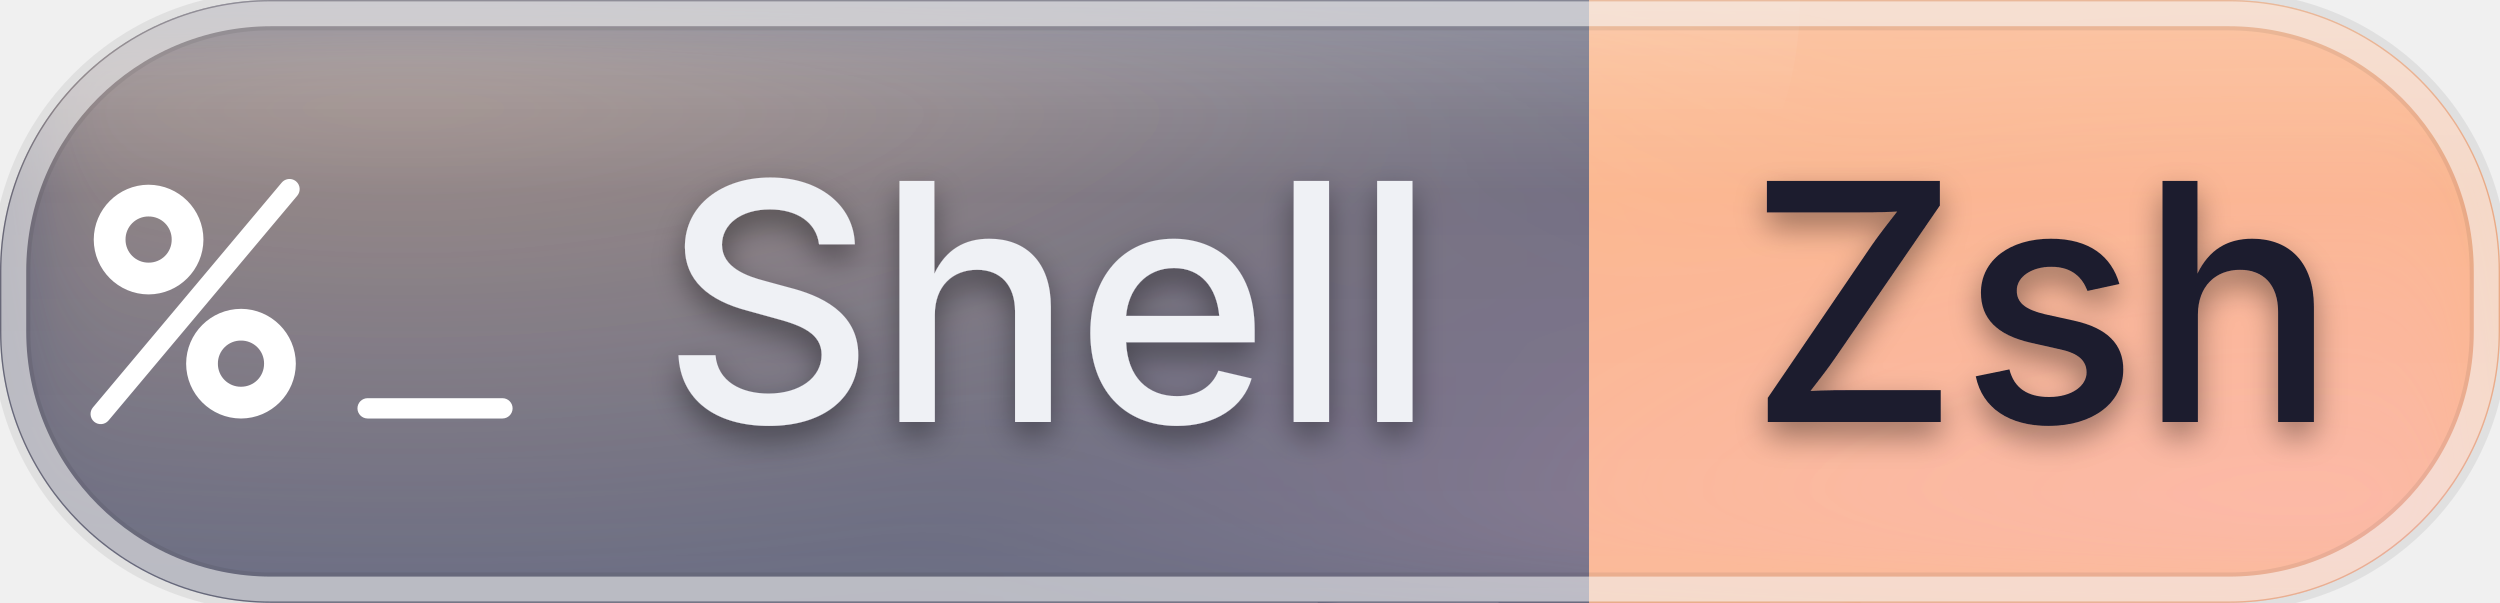
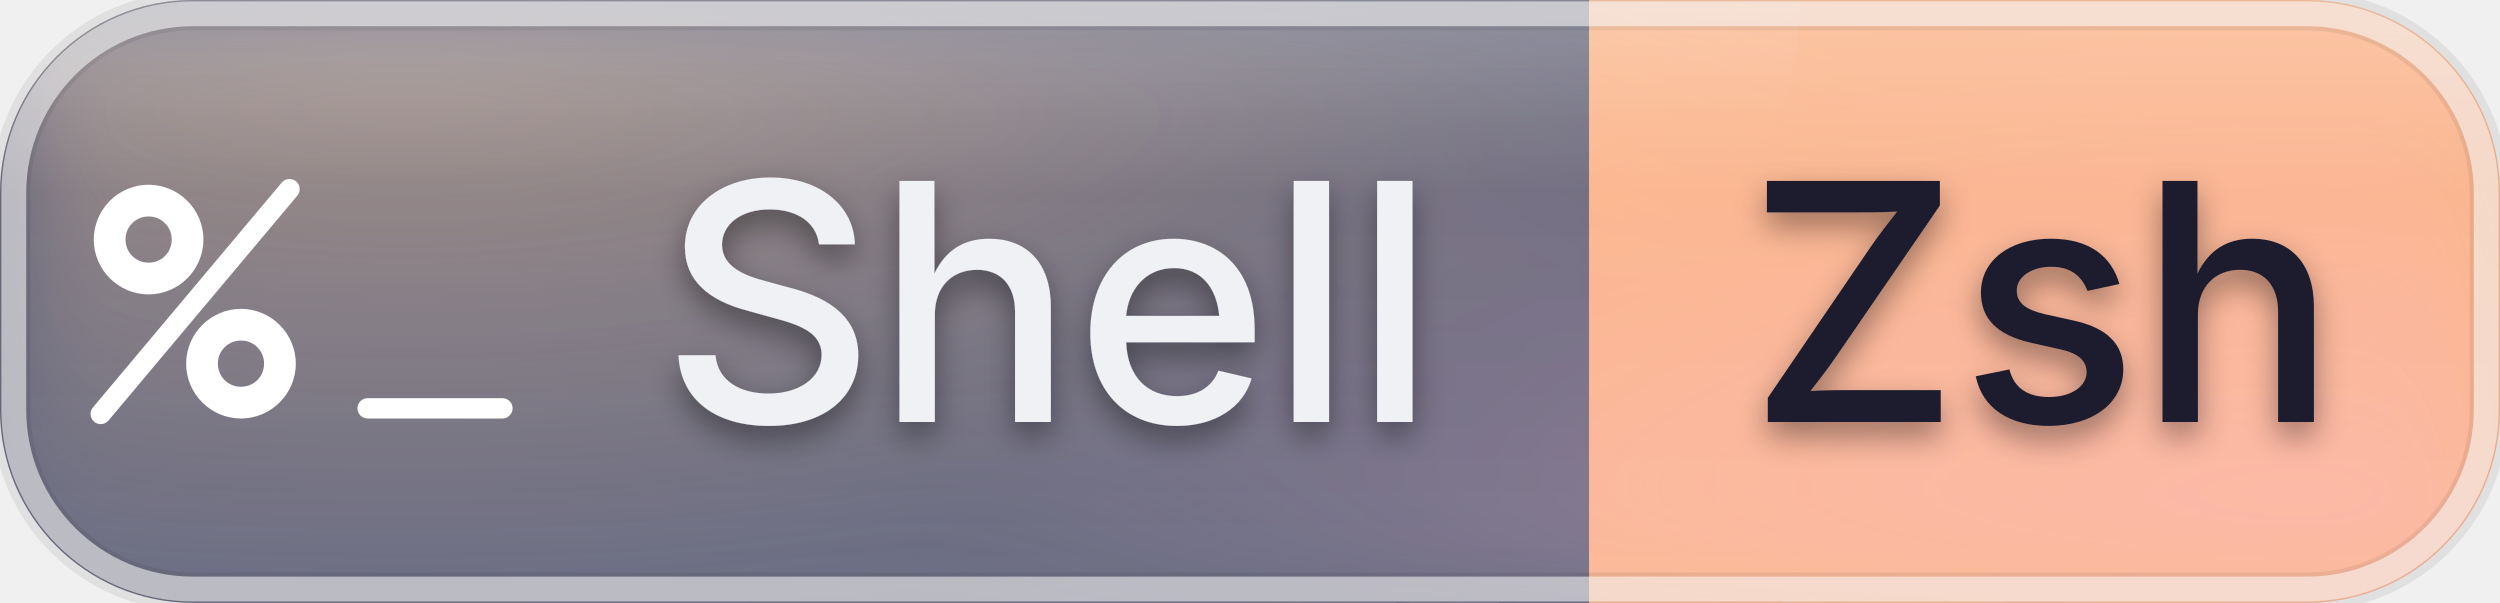
<svg xmlns="http://www.w3.org/2000/svg" id="shell-zsh" width="90.57" height="21.84" viewBox="0 0 90.57 21.84">
  <defs>
    <clipPath id="ggg-shell-zsh-clip">
-       <rect x="0" y="0" width="90.57" height="21.84" rx="9.83" ry="9.83" />
+       <rect x="0" y="0" width="90.57" height="21.84" rx="6.99" ry="6.99" />
    </clipPath>
    <radialGradient id="ggg-shell-zsh-warm" cx="50%" cy="50%" r="50%">
      <stop offset="0%" stop-color="#ffcf9e" stop-opacity="0.45" />
      <stop offset="100%" stop-color="#ffcf9e" stop-opacity="0" />
    </radialGradient>
    <radialGradient id="ggg-shell-zsh-cool" cx="50%" cy="50%" r="50%">
      <stop offset="0%" stop-color="#ffb3cf" stop-opacity="0.4" />
      <stop offset="100%" stop-color="#ffb3cf" stop-opacity="0" />
    </radialGradient>
    <linearGradient id="ggg-shell-zsh-frost" x1="0%" y1="0%" x2="0%" y2="100%">
      <stop offset="0%" stop-color="#ffffff" stop-opacity="0.24" />
      <stop offset="32%" stop-color="#ffffff" stop-opacity="0.04" />
      <stop offset="100%" stop-color="#ffffff" stop-opacity="0.09" />
    </linearGradient>
    <linearGradient id="ggg-shell-zsh-sheen" x1="0%" y1="0%" x2="0%" y2="100%">
      <stop offset="0%" stop-color="#ffffff" stop-opacity="0.42" />
      <stop offset="60%" stop-color="#ffffff" stop-opacity="0" />
    </linearGradient>
    <filter id="ggg-shell-zsh-soften" x="-40%" y="-40%" width="180%" height="180%">
      <feGaussianBlur in="SourceGraphic" stdDeviation="2.2" />
    </filter>
    <filter id="ggg-shell-zsh-text-shadow" x="-50%" y="-50%" width="200%" height="200%">
      <feGaussianBlur in="SourceAlpha" stdDeviation="0.55" />
      <feOffset dx="0" dy="0.5" result="offset" />
      <feFlood flood-color="#000000" flood-opacity="0.4" />
      <feComposite in2="offset" operator="in" />
      <feMerge>
        <feMergeNode />
        <feMergeNode in="SourceGraphic" />
      </feMerge>
    </filter>
  </defs>
  <g shape-rendering="geometricPrecision">
-     <rect x="0" width="57.57" height="21.84" fill="#5c5f77" rx="9.83" ry="9.83" />
-     <rect x="57.57" width="33" height="21.84" fill="#fab387" rx="9.83" ry="9.83" />
+     <rect x="0" width="57.57" height="21.84" fill="#5c5f77" rx="6.99" ry="6.99" />
+     <rect x="57.57" width="33" height="21.84" fill="#fab387" rx="6.99" ry="6.99" />
    <rect x="54.29" width="6.55" height="21.84" fill="#5c5f77" rx="0" ry="0" />
    <rect x="57.57" width="6.55" height="21.84" fill="#fab387" rx="0" ry="0" />
  </g>
  <g clip-path="url(#ggg-shell-zsh-clip)">
-     <rect x="47.74" y="0" width="9.83" height="21.84" fill="#5c5f77" />
-     <rect x="57.57" y="0" width="9.83" height="21.84" fill="#fab387" />
+     <rect x="50.58" y="0" width="6.99" height="21.84" fill="#5c5f77" />
+     <rect x="57.57" y="0" width="6.99" height="21.84" fill="#fab387" />
    <g filter="url(#ggg-shell-zsh-soften)">
      <ellipse cx="14.49" cy="0" rx="54.34" ry="21.84" fill="url(#ggg-shell-zsh-warm)" />
      <ellipse cx="83.32" cy="21.84" rx="49.81" ry="21.84" fill="url(#ggg-shell-zsh-cool)" />
    </g>
    <rect x="0" y="0" width="90.57" height="21.84" rx="3.82" ry="3.82" fill="url(#ggg-shell-zsh-frost)" />
    <ellipse cx="27.17" cy="0" rx="38.04" ry="21.84" fill="url(#ggg-shell-zsh-sheen)" />
  </g>
-   <rect x="0.4" y="0.4" width="89.77" height="21.04" rx="9.43" ry="9.43" fill="none" stroke="#000000" stroke-opacity="0.07" stroke-width="1.4" />
-   <rect x="0.5" y="0.5" width="89.57" height="20.84" rx="9.33" ry="9.33" fill="none" stroke="#ffffff" stroke-opacity="0.55" stroke-width="0.9" />
+   <rect x="0.4" y="0.4" width="89.77" height="21.04" rx="6.59" ry="6.59" fill="none" stroke="#000000" stroke-opacity="0.07" stroke-width="1.4" />
+   <rect x="0.5" y="0.5" width="89.57" height="20.84" rx="6.49" ry="6.49" fill="none" stroke="#ffffff" stroke-opacity="0.55" stroke-width="0.9" />
  <g text-anchor="middle" shape-rendering="geometricPrecision" filter="url(#ggg-shell-zsh-text-shadow)">
    <text fill="#eff1f5" font-size="12.01" font-family="-apple-system, 'SF Pro Text', 'Helvetica Neue', system-ui, sans-serif" style="font-weight: 500" x="38.0" y="15.29">Shell</text>
    <text fill="#1e1e2e" font-size="12.01" font-family="-apple-system, 'SF Pro Text', 'Helvetica Neue', system-ui, sans-serif" style="font-weight: 500" x="74.0" y="15.29">Zsh</text>
  </g>
  <g shape-rendering="geometricPrecision">
    <svg width="15.29" height="15.29" viewBox="0 0 24 24" x="3.28" y="3.28" fill="none">
      <path fill="#ffffff" d="M11.415 5.038a.58.58 0 0 0-.543.197L.135 18.021a.58.58 0 0 0 .071.814.58.58 0 0 0 .815-.07L11.757 5.979a.58.58 0 0 0-.07-.815.6.6 0 0 0-.272-.126m-8.113.317a3.133 3.133 0 0 0-3.12 3.12 3.13 3.13 0 0 0 3.12 3.119A3.133 3.133 0 0 0 6.42 8.475a3.13 3.13 0 0 0-3.119-3.119m0 1.806a1.3 1.3 0 0 1 1.314 1.313 1.3 1.3 0 0 1-1.314 1.312A1.3 1.3 0 0 1 1.99 8.475a1.3 1.3 0 0 1 1.312-1.314m5.253 5.253a3.13 3.13 0 0 0-3.119 3.119 3.13 3.13 0 0 0 3.12 3.118 3.133 3.133 0 0 0 3.118-3.12 3.133 3.133 0 0 0-3.119-3.118m0 1.805a1.3 1.3 0 0 1 1.313 1.314c0 .735-.577 1.312-1.312 1.312a1.3 1.3 0 0 1-1.314-1.312 1.3 1.3 0 0 1 1.313-1.314m7.201 3.276a.58.58 0 0 0-.578.578.58.58 0 0 0 .578.578h7.666a.58.58 0 0 0 .579-.578.58.58 0 0 0-.579-.578Z" />
    </svg>
  </g>
</svg>
